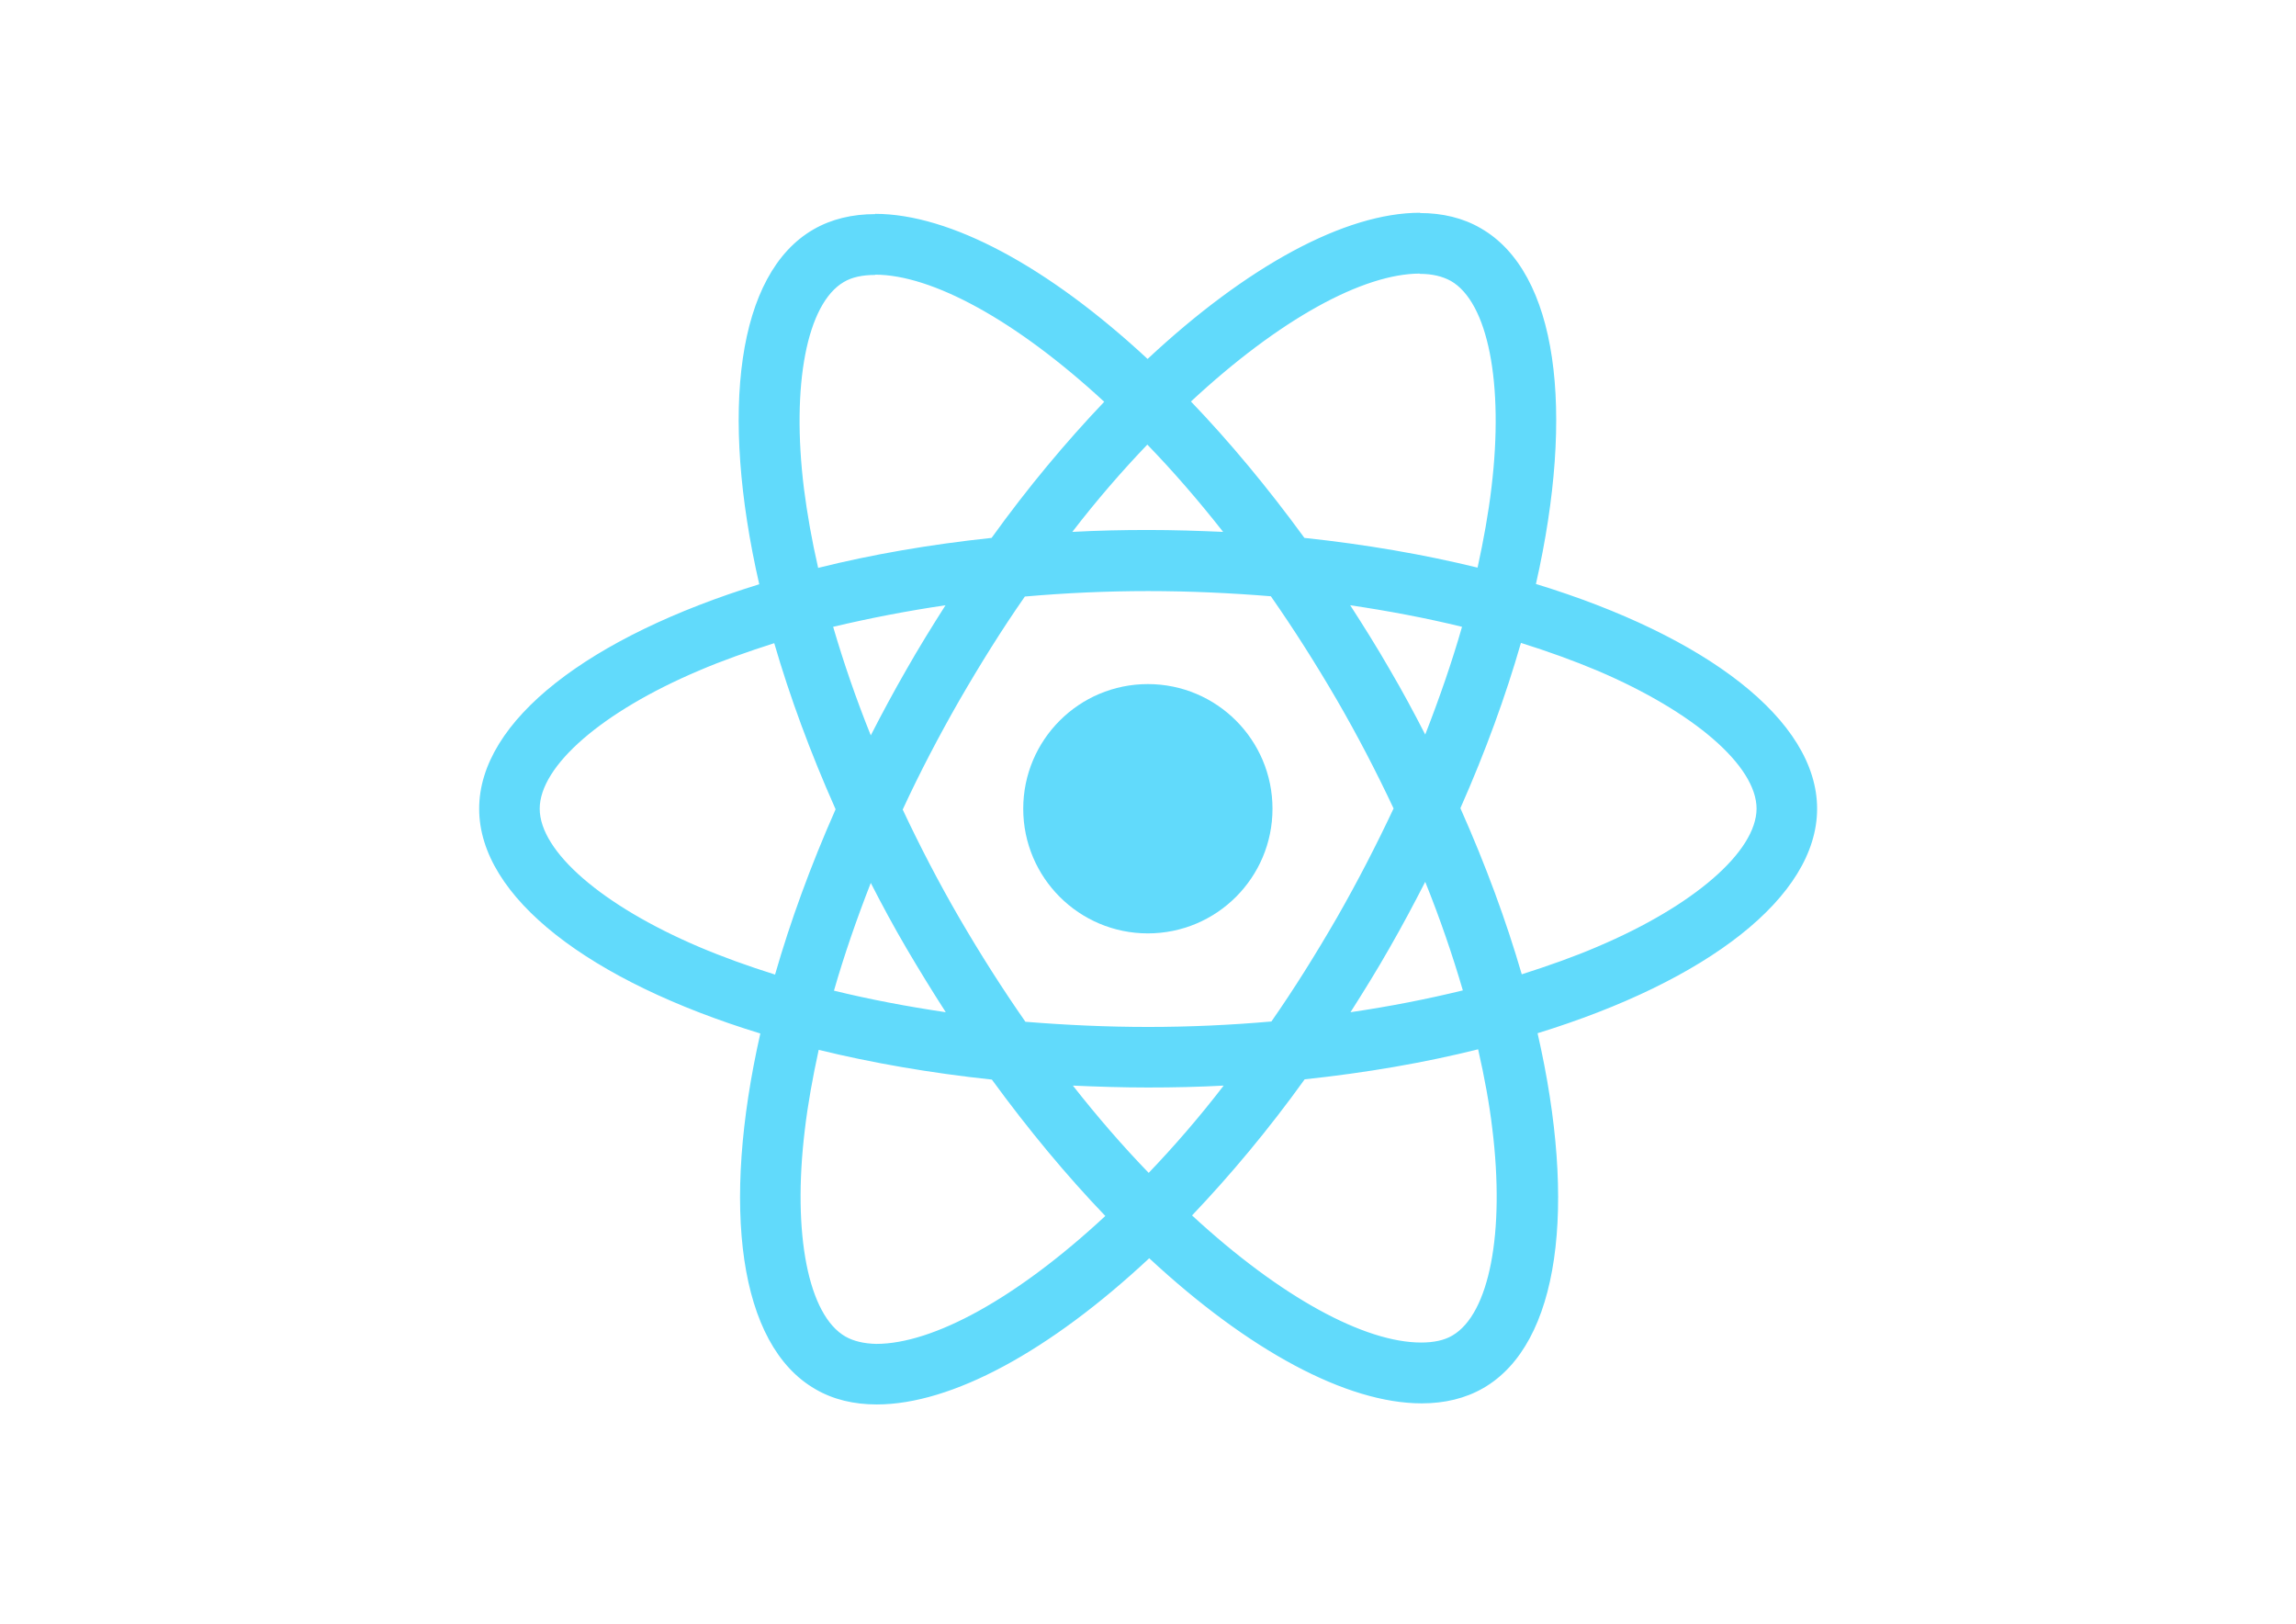
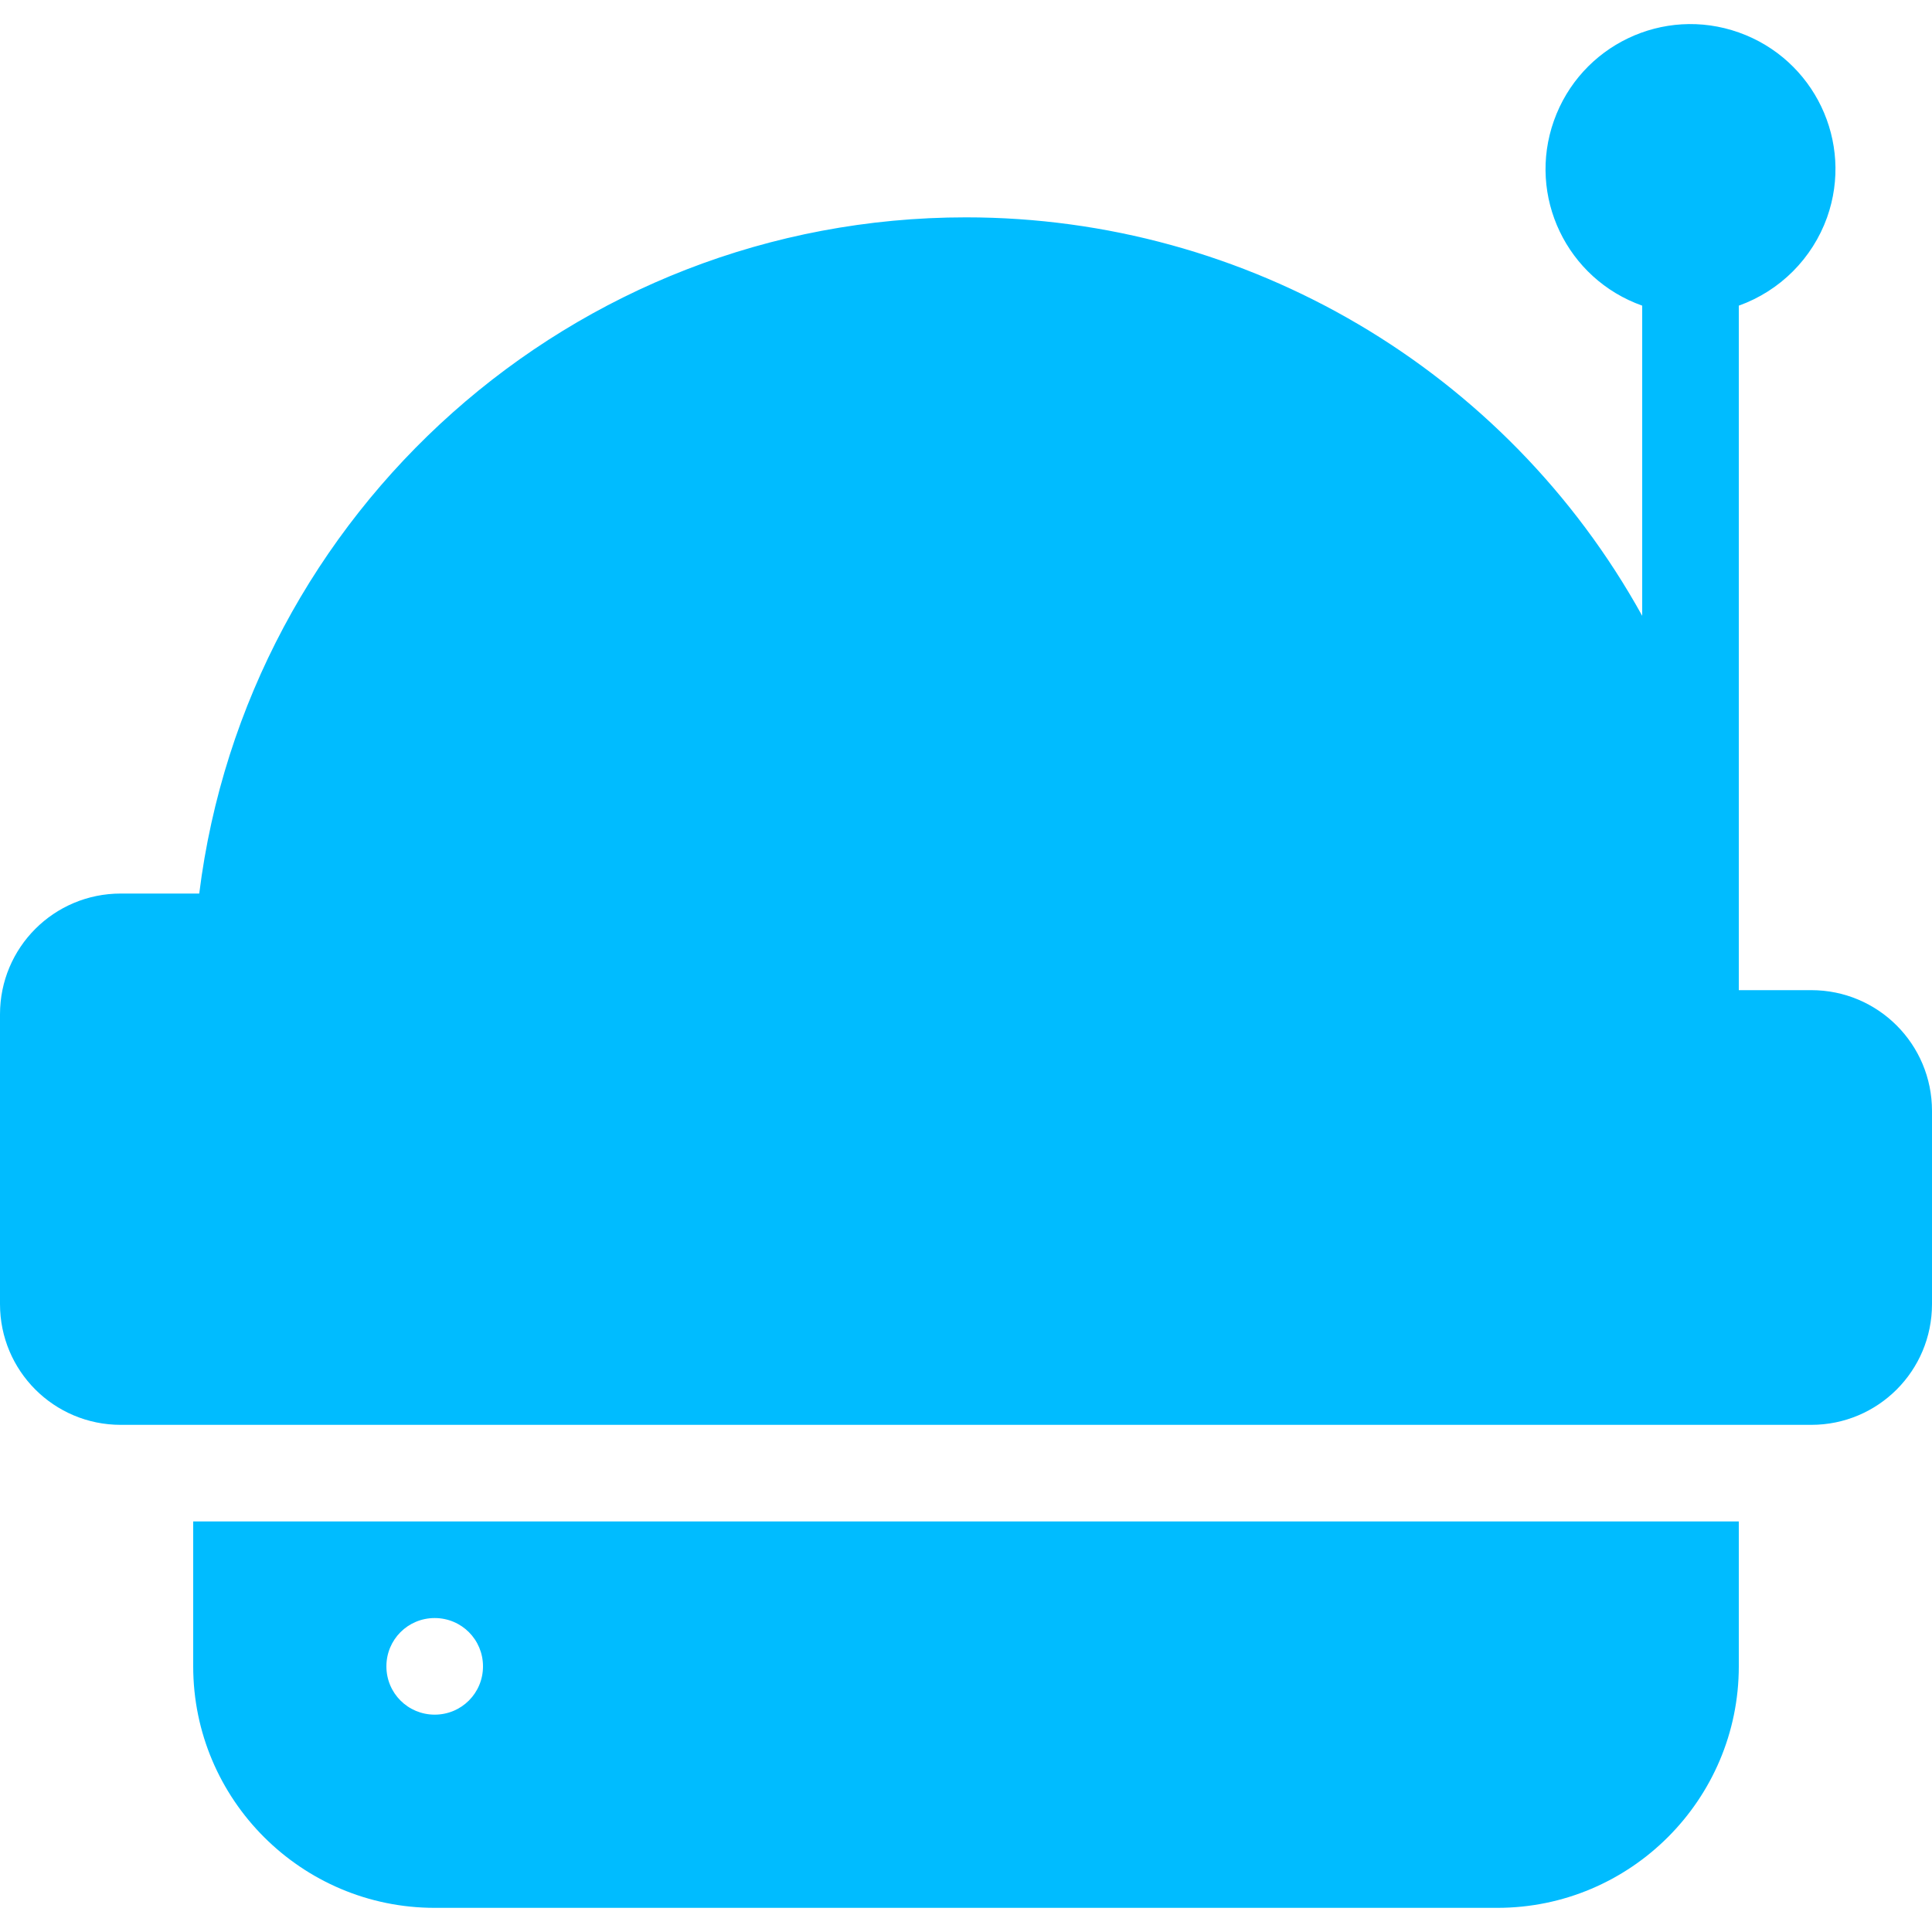
- <svg xmlns="http://www.w3.org/2000/svg" viewBox="0 0 841.9 595.3">
-   <g fill="#61DAFB">
-     <path d="M666.3 296.5c0-32.5-40.7-63.3-103.1-82.4 14.4-63.6 8-114.2-20.2-130.4-6.5-3.8-14.1-5.6-22.4-5.6v22.3c4.6 0 8.3.9 11.4 2.6 13.6 7.8 19.5 37.5 14.9 75.7-1.1 9.4-2.9 19.3-5.1 29.4-19.6-4.8-41-8.5-63.5-10.9-13.5-18.5-27.5-35.3-41.6-50 32.6-30.3 63.2-46.9 84-46.9V78c-27.5 0-63.5 19.6-99.9 53.6-36.4-33.8-72.4-53.2-99.9-53.2v22.3c20.7 0 51.4 16.5 84 46.6-14 14.7-28 31.4-41.3 49.9-22.6 2.4-44 6.1-63.6 11-2.3-10-4-19.7-5.2-29-4.7-38.2 1.1-67.9 14.6-75.8 3-1.8 6.9-2.6 11.5-2.6V78.5c-8.4 0-16 1.8-22.6 5.6-28.1 16.2-34.4 66.7-19.9 130.1-62.2 19.2-102.7 49.9-102.7 82.3 0 32.5 40.7 63.3 103.1 82.4-14.4 63.6-8 114.2 20.2 130.4 6.5 3.8 14.1 5.6 22.5 5.6 27.5 0 63.5-19.6 99.9-53.6 36.4 33.8 72.4 53.2 99.9 53.2 8.4 0 16-1.8 22.6-5.6 28.1-16.2 34.4-66.7 19.9-130.1 62-19.1 102.5-49.9 102.5-82.3zm-130.2-66.7c-3.7 12.9-8.3 26.2-13.5 39.5-4.1-8-8.4-16-13.1-24-4.6-8-9.5-15.8-14.4-23.4 14.2 2.1 27.9 4.7 41 7.9zm-45.8 106.5c-7.8 13.5-15.8 26.3-24.1 38.2-14.9 1.3-30 2-45.2 2-15.1 0-30.2-.7-45-1.9-8.3-11.9-16.4-24.6-24.2-38-7.6-13.1-14.5-26.4-20.8-39.8 6.2-13.4 13.2-26.8 20.7-39.9 7.8-13.5 15.8-26.3 24.1-38.2 14.9-1.3 30-2 45.2-2 15.1 0 30.2.7 45 1.9 8.3 11.9 16.4 24.6 24.2 38 7.6 13.1 14.5 26.4 20.8 39.8-6.3 13.4-13.2 26.8-20.7 39.9zm32.3-13c5.4 13.4 10 26.8 13.8 39.8-13.1 3.2-26.9 5.9-41.2 8 4.9-7.7 9.8-15.6 14.4-23.7 4.6-8 8.9-16.1 13-24.1zM421.2 430c-9.3-9.6-18.6-20.3-27.8-32 9 .4 18.2.7 27.5.7 9.4 0 18.7-.2 27.8-.7-9 11.7-18.3 22.4-27.5 32zm-74.4-58.9c-14.2-2.1-27.9-4.7-41-7.9 3.7-12.9 8.3-26.2 13.5-39.5 4.1 8 8.4 16 13.1 24 4.7 8 9.5 15.8 14.4 23.4zM420.7 163c9.3 9.6 18.6 20.3 27.8 32-9-.4-18.2-.7-27.5-.7-9.4 0-18.7.2-27.8.7 9-11.7 18.3-22.4 27.5-32zm-74 58.9c-4.9 7.7-9.8 15.6-14.4 23.7-4.6 8-8.9 16-13 24-5.4-13.4-10-26.8-13.8-39.8 13.1-3.1 26.9-5.8 41.2-7.9zm-90.5 125.2c-35.4-15.1-58.3-34.9-58.3-50.6 0-15.7 22.9-35.6 58.3-50.6 8.6-3.7 18-7 27.7-10.1 5.7 19.6 13.2 40 22.5 60.9-9.2 20.8-16.6 41.1-22.2 60.6-9.9-3.1-19.3-6.5-28-10.2zM310 490c-13.6-7.8-19.5-37.5-14.9-75.7 1.1-9.4 2.9-19.3 5.1-29.4 19.6 4.8 41 8.5 63.5 10.9 13.5 18.5 27.5 35.3 41.6 50-32.6 30.3-63.2 46.9-84 46.9-4.5-.1-8.3-1-11.3-2.7zm237.2-76.2c4.7 38.2-1.1 67.9-14.6 75.8-3 1.8-6.9 2.6-11.5 2.6-20.7 0-51.4-16.5-84-46.6 14-14.7 28-31.4 41.3-49.9 22.6-2.4 44-6.1 63.6-11 2.3 10.1 4.1 19.8 5.2 29.1zm38.5-66.7c-8.6 3.7-18 7-27.7 10.1-5.7-19.6-13.2-40-22.5-60.9 9.2-20.8 16.6-41.1 22.2-60.6 9.9 3.1 19.3 6.5 28.1 10.2 35.4 15.1 58.3 34.9 58.3 50.6-.1 15.7-23 35.6-58.4 50.6zM320.8 78.4z" />
-     <circle cx="420.9" cy="296.5" r="45.7" />
-     <path d="M520.5 78.1z" />
-   </g>
+ <svg xmlns="http://www.w3.org/2000/svg" version="1.1" id="Layer_1" x="0px" y="0px" viewBox="0 0 512 512" style="enable-background:new 0 0 512 512;" xml:space="preserve">
+   <style type="text/css">
+ 	.st0{fill:#00BCFF;}
+ </style>
+   <path class="st0" d="M51.2,441.6c0,35.3,28.7,64,64,64h281.6c35.3,0,64-28.7,64-64v-38.4H51.2V441.6z M115.2,428.8  c7.1,0,12.8,5.7,12.8,12.8s-5.7,12.8-12.8,12.8s-12.8-5.7-12.8-12.8l0,0C102.4,434.5,108.1,428.8,115.2,428.8  C115.2,428.8,115.2,428.8,115.2,428.8L115.2,428.8z M512,294.4v51.2c0,17.7-14.3,32-32,32H32c-17.7,0-32-14.3-32-32v-76.8  c0-17.7,14.3-32,32-32h20.8C65.4,135.8,151.6,57.6,256,57.6c74.5,0,143.1,40.4,179.2,105.6V81c-20-7.1-30.5-29-23.4-49  s29-30.5,49-23.4s30.5,29,23.4,49c-3.9,10.9-12.5,19.5-23.4,23.4v181.4H480C497.7,262.4,512,276.7,512,294.4z" />
</svg>
